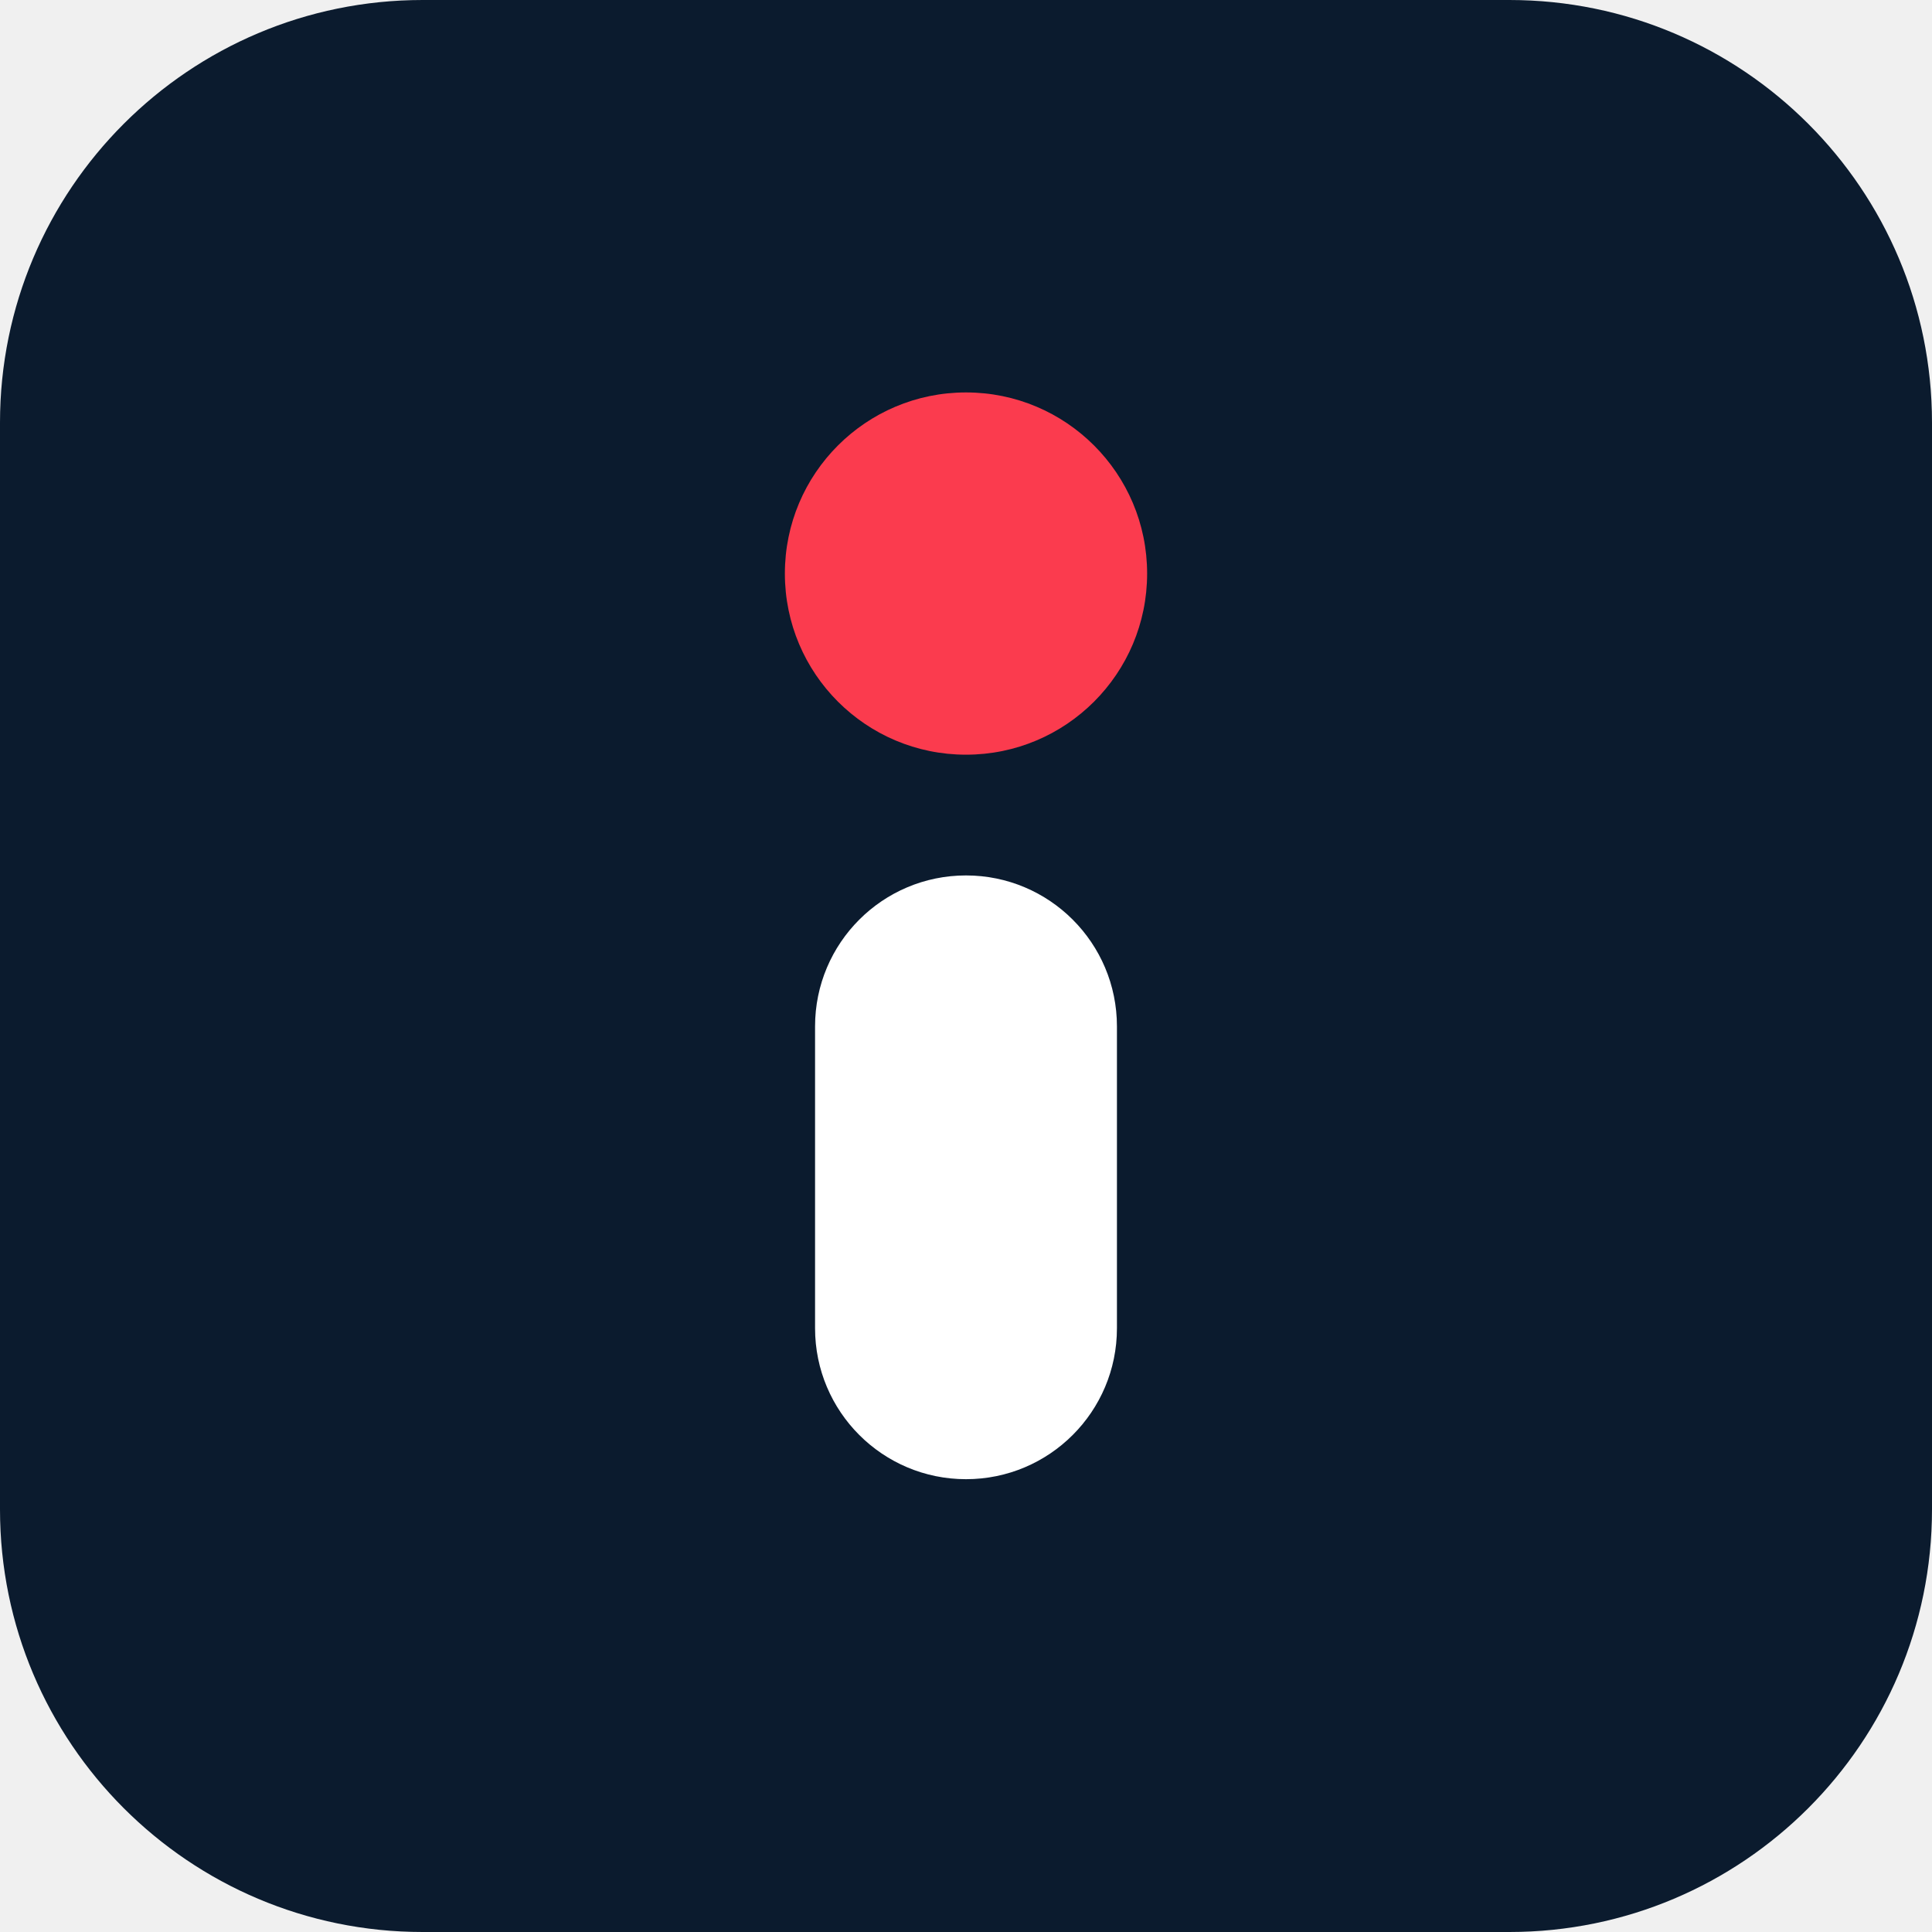
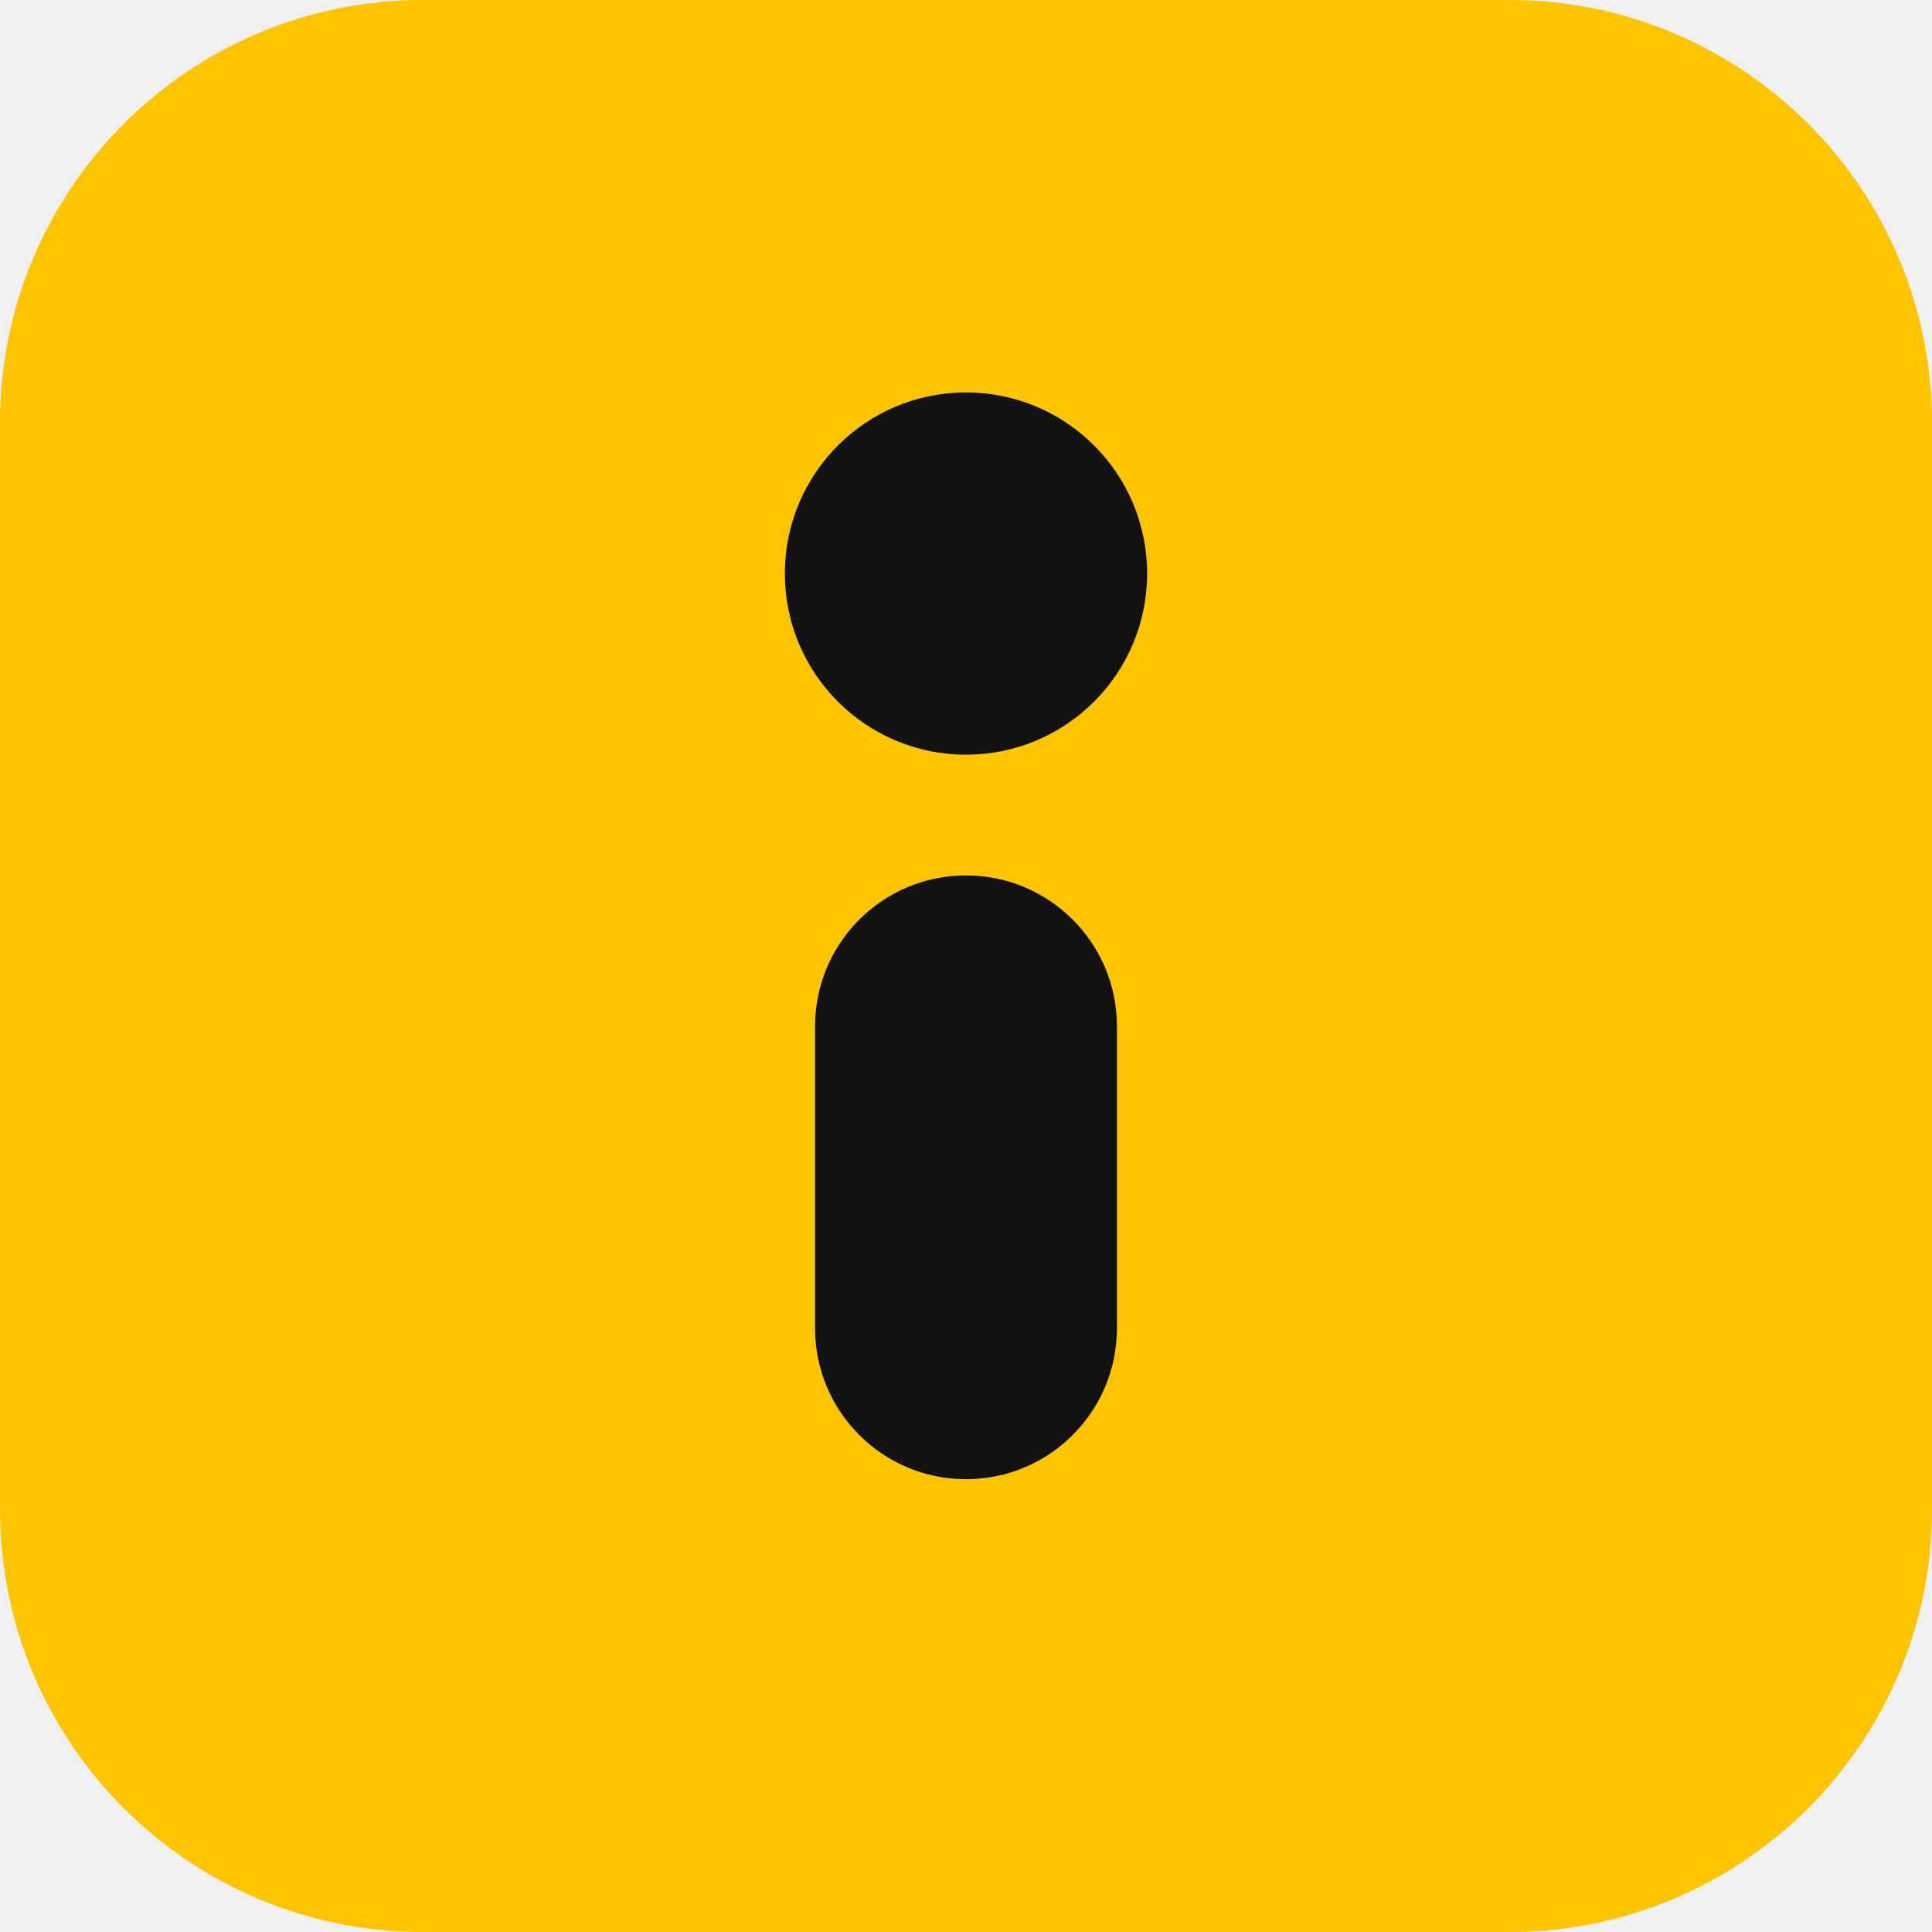
<svg xmlns="http://www.w3.org/2000/svg" viewBox="0 0 64 64" width="64" height="64" role="img" aria-label="Impjieg">
-   <rect width="64" height="64" rx="14" fill="#0B1B2E" />
-   <rect x="27" y="29" width="10" height="20" rx="5" fill="#FFFFFF" />
-   <circle cx="32" cy="19" r="6" fill="#FB3B4E" />
+   <rect width="64" height="64" rx="14" fill="#FFC400" />
+   <rect x="27" y="29" width="10" height="20" rx="5" fill="#141210" />
+   <circle cx="32" cy="19" r="6" fill="#141210" />
</svg>
